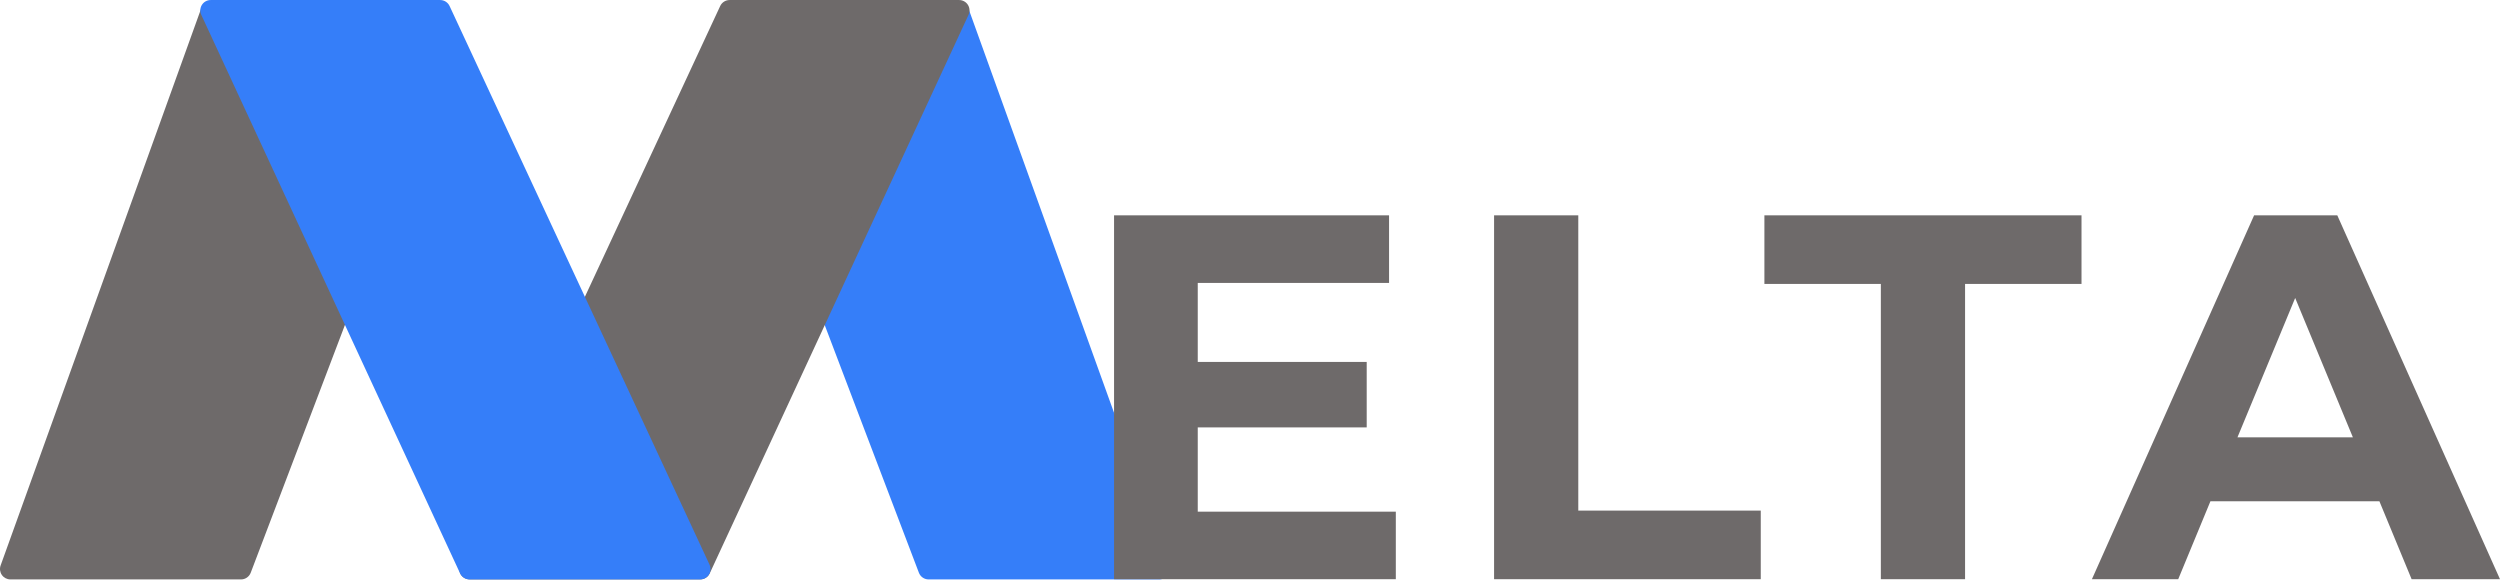
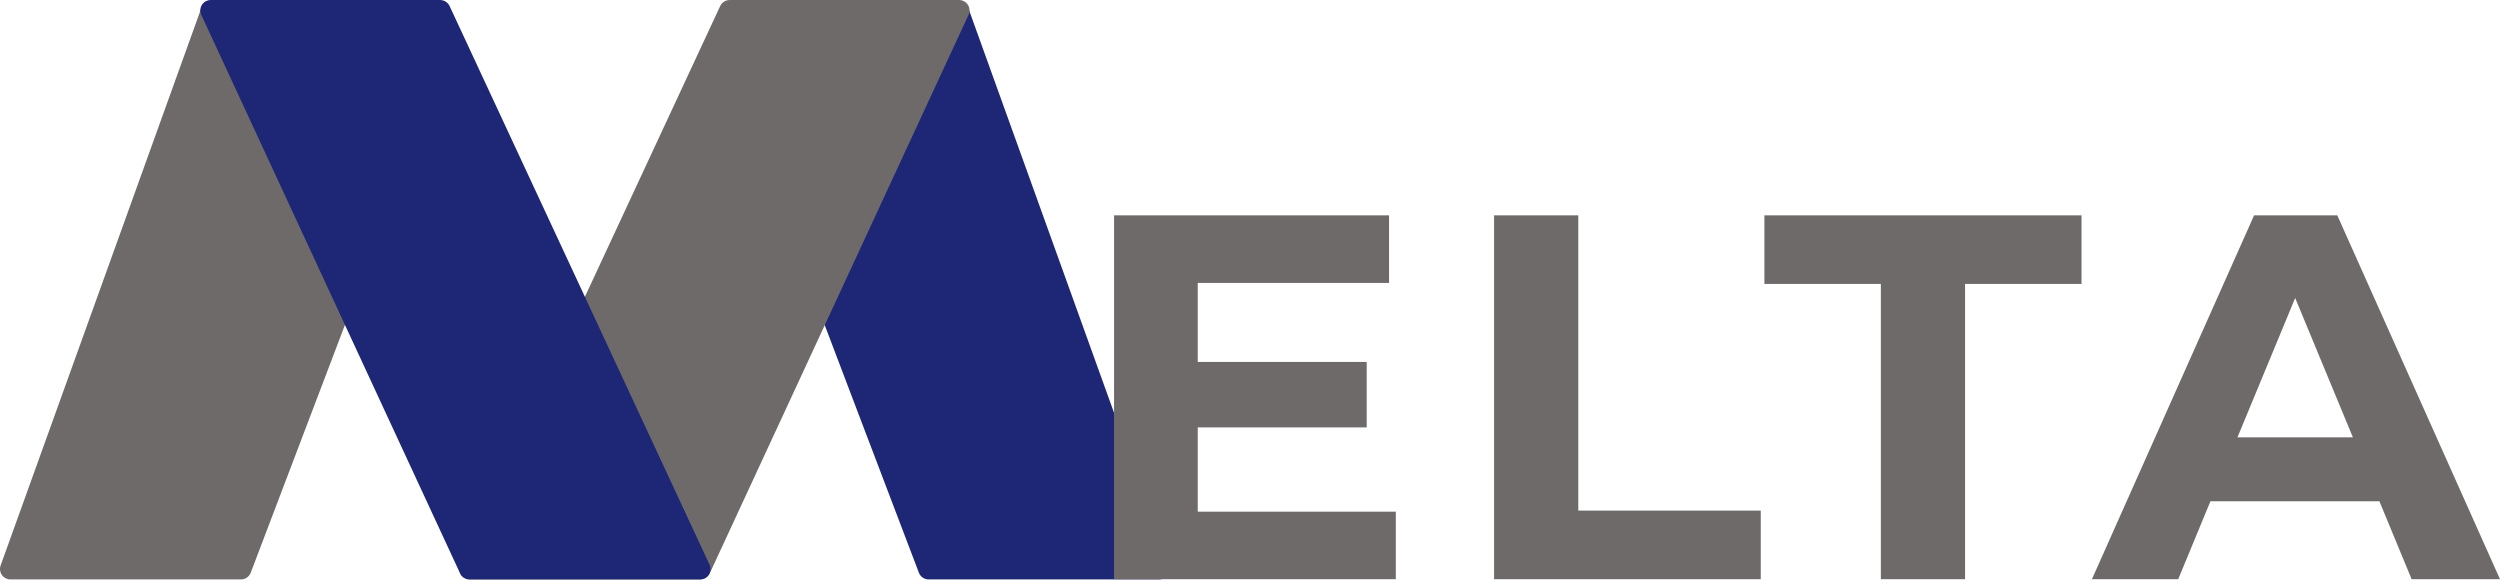
<svg xmlns="http://www.w3.org/2000/svg" width="120.225" height="27.863" viewBox="0 0 120.225 27.863">
  <g id="Melta_Logo" transform="translate(-1753.5 -28.994)">
    <g id="Group_79" data-name="Group 79" transform="translate(1754 29.494)">
      <path id="Path_1912" data-name="Path 1912" d="M14325.043-18821.2l9.635-26.758,6.508,13.469-2.381,6.262-2.672,7.027Z" transform="translate(-14325.043 18848.064)" fill="#6e6a6a" />
      <path id="Path_1912_-_Outline" data-name="Path 1912 - Outline" d="M14336.133-18820.7h-11.09a.5.5,0,0,1-.409-.213.5.5,0,0,1-.062-.457l9.635-26.758a.5.5,0,0,1,.444-.33h.026a.5.5,0,0,1,.45.283l6.508,13.469a.5.5,0,0,1,.018.395l-5.053,13.289A.5.5,0,0,1,14336.133-18820.7Zm-10.378-1h10.033l4.854-12.766-5.9-12.2Z" transform="translate(-14325.043 18848.064)" fill="#6e6a6a" />
-       <path id="Path_1914" data-name="Path 1914" d="M14341.186-18821.2l-9.635-26.758-6.508,13.469,2.379,6.262,2.674,7.027Z" transform="translate(-14285.938 18848.064)" fill="#357ef9" />
-       <path id="Path_1914_-_Outline" data-name="Path 1914 - Outline" d="M14341.186-18820.7h-11.09a.5.5,0,0,1-.468-.322l-2.674-7.027-2.379-6.262a.5.5,0,0,1,.018-.395l6.508-13.469a.5.5,0,0,1,.477-.283.5.5,0,0,1,.444.33l9.635,26.758a.5.5,0,0,1-.062.457A.5.5,0,0,1,14341.186-18820.7Zm-10.745-1h10.033l-8.99-24.969-5.9,12.2,2.3,6.061Z" transform="translate(-14285.938 18848.064)" fill="#357ef9" />
+       <path id="Path_1914" data-name="Path 1914" d="M14341.186-18821.2l-9.635-26.758-6.508,13.469,2.379,6.262,2.674,7.027Z" transform="translate(-14285.938 18848.064)" fill="#1E2775" />
+       <path id="Path_1914_-_Outline" data-name="Path 1914 - Outline" d="M14341.186-18820.7h-11.09a.5.5,0,0,1-.468-.322l-2.674-7.027-2.379-6.262a.5.5,0,0,1,.018-.395l6.508-13.469a.5.5,0,0,1,.477-.283.5.5,0,0,1,.444.33l9.635,26.758a.5.5,0,0,1-.062.457A.5.5,0,0,1,14341.186-18820.7Zm-10.745-1h10.033l-8.99-24.969-5.9,12.2,2.3,6.061Z" transform="translate(-14285.938 18848.064)" fill="#1E2775" />
      <path id="Path_1913" data-name="Path 1913" d="M14325.043-18821.164l12.5-26.863h11.037l-12.447,26.863Z" transform="translate(-14302.956 18848.027)" fill="#6e6a6a" />
      <path id="Path_1913_-_Outline" data-name="Path 1913 - Outline" d="M14336.133-18820.664h-11.09a.5.5,0,0,1-.422-.23.5.5,0,0,1-.031-.48l12.5-26.863a.5.5,0,0,1,.453-.289h11.037a.5.5,0,0,1,.421.23.5.5,0,0,1,.033.48l-12.447,26.863A.5.5,0,0,1,14336.133-18820.664Zm-10.306-1h9.986l11.983-25.863h-9.936Z" transform="translate(-14302.956 18848.027)" fill="#6e6a6a" />
-       <path id="Path_1915" data-name="Path 1915" d="M14348.58-18821.164l-12.5-26.863h-11.035l12.447,26.863Z" transform="translate(-14315.41 18848.027)" fill="#357ef9" />
-       <path id="Path_1915_-_Outline" data-name="Path 1915 - Outline" d="M14348.58-18820.664h-11.09a.5.5,0,0,1-.454-.289l-12.447-26.863a.5.5,0,0,1,.033-.48.5.5,0,0,1,.421-.23h11.035a.5.5,0,0,1,.453.289l12.5,26.863a.5.5,0,0,1-.031.48A.5.5,0,0,1,14348.58-18820.664Zm-10.771-1h9.986l-12.036-25.863h-9.934Z" transform="translate(-14315.41 18848.027)" fill="#357ef9" />
+       <path id="Path_1915" data-name="Path 1915" d="M14348.58-18821.164l-12.5-26.863h-11.035l12.447,26.863Z" transform="translate(-14315.41 18848.027)" fill="#1E2775" />
+       <path id="Path_1915_-_Outline" data-name="Path 1915 - Outline" d="M14348.58-18820.664h-11.09a.5.5,0,0,1-.454-.289l-12.447-26.863a.5.5,0,0,1,.033-.48.5.5,0,0,1,.421-.23h11.035a.5.5,0,0,1,.453.289l12.5,26.863a.5.5,0,0,1-.031.48A.5.5,0,0,1,14348.58-18820.664Zm-10.771-1h9.986l-12.036-25.863h-9.934Z" transform="translate(-14315.41 18848.027)" fill="#1E2775" />
    </g>
    <g id="logo" transform="translate(1805.376 33.345)">
      <g id="Group_28" data-name="Group 28" transform="translate(0)">
        <path id="Path_4317" data-name="Path 4317" d="M6.1-3.25V-7.3h8.125v-3.15H6.1v-3.8h9.2V-17.5H2.075V0h13.55V-3.25ZM20.35,0H33.175V-3.3H24.4V-17.5H20.35Zm18.6,0H43V-14.2h5.6v-3.3H33.35v3.3h5.6ZM64.475,0h4.25L60.9-17.5h-4L49.1,0h4.15L54.8-3.75h8.125ZM56.1-6.825l2.775-6.7,2.775,6.7Z" transform="translate(-0.376 23.504)" fill="#6e6a6a" />
      </g>
    </g>
  </g>
</svg>
